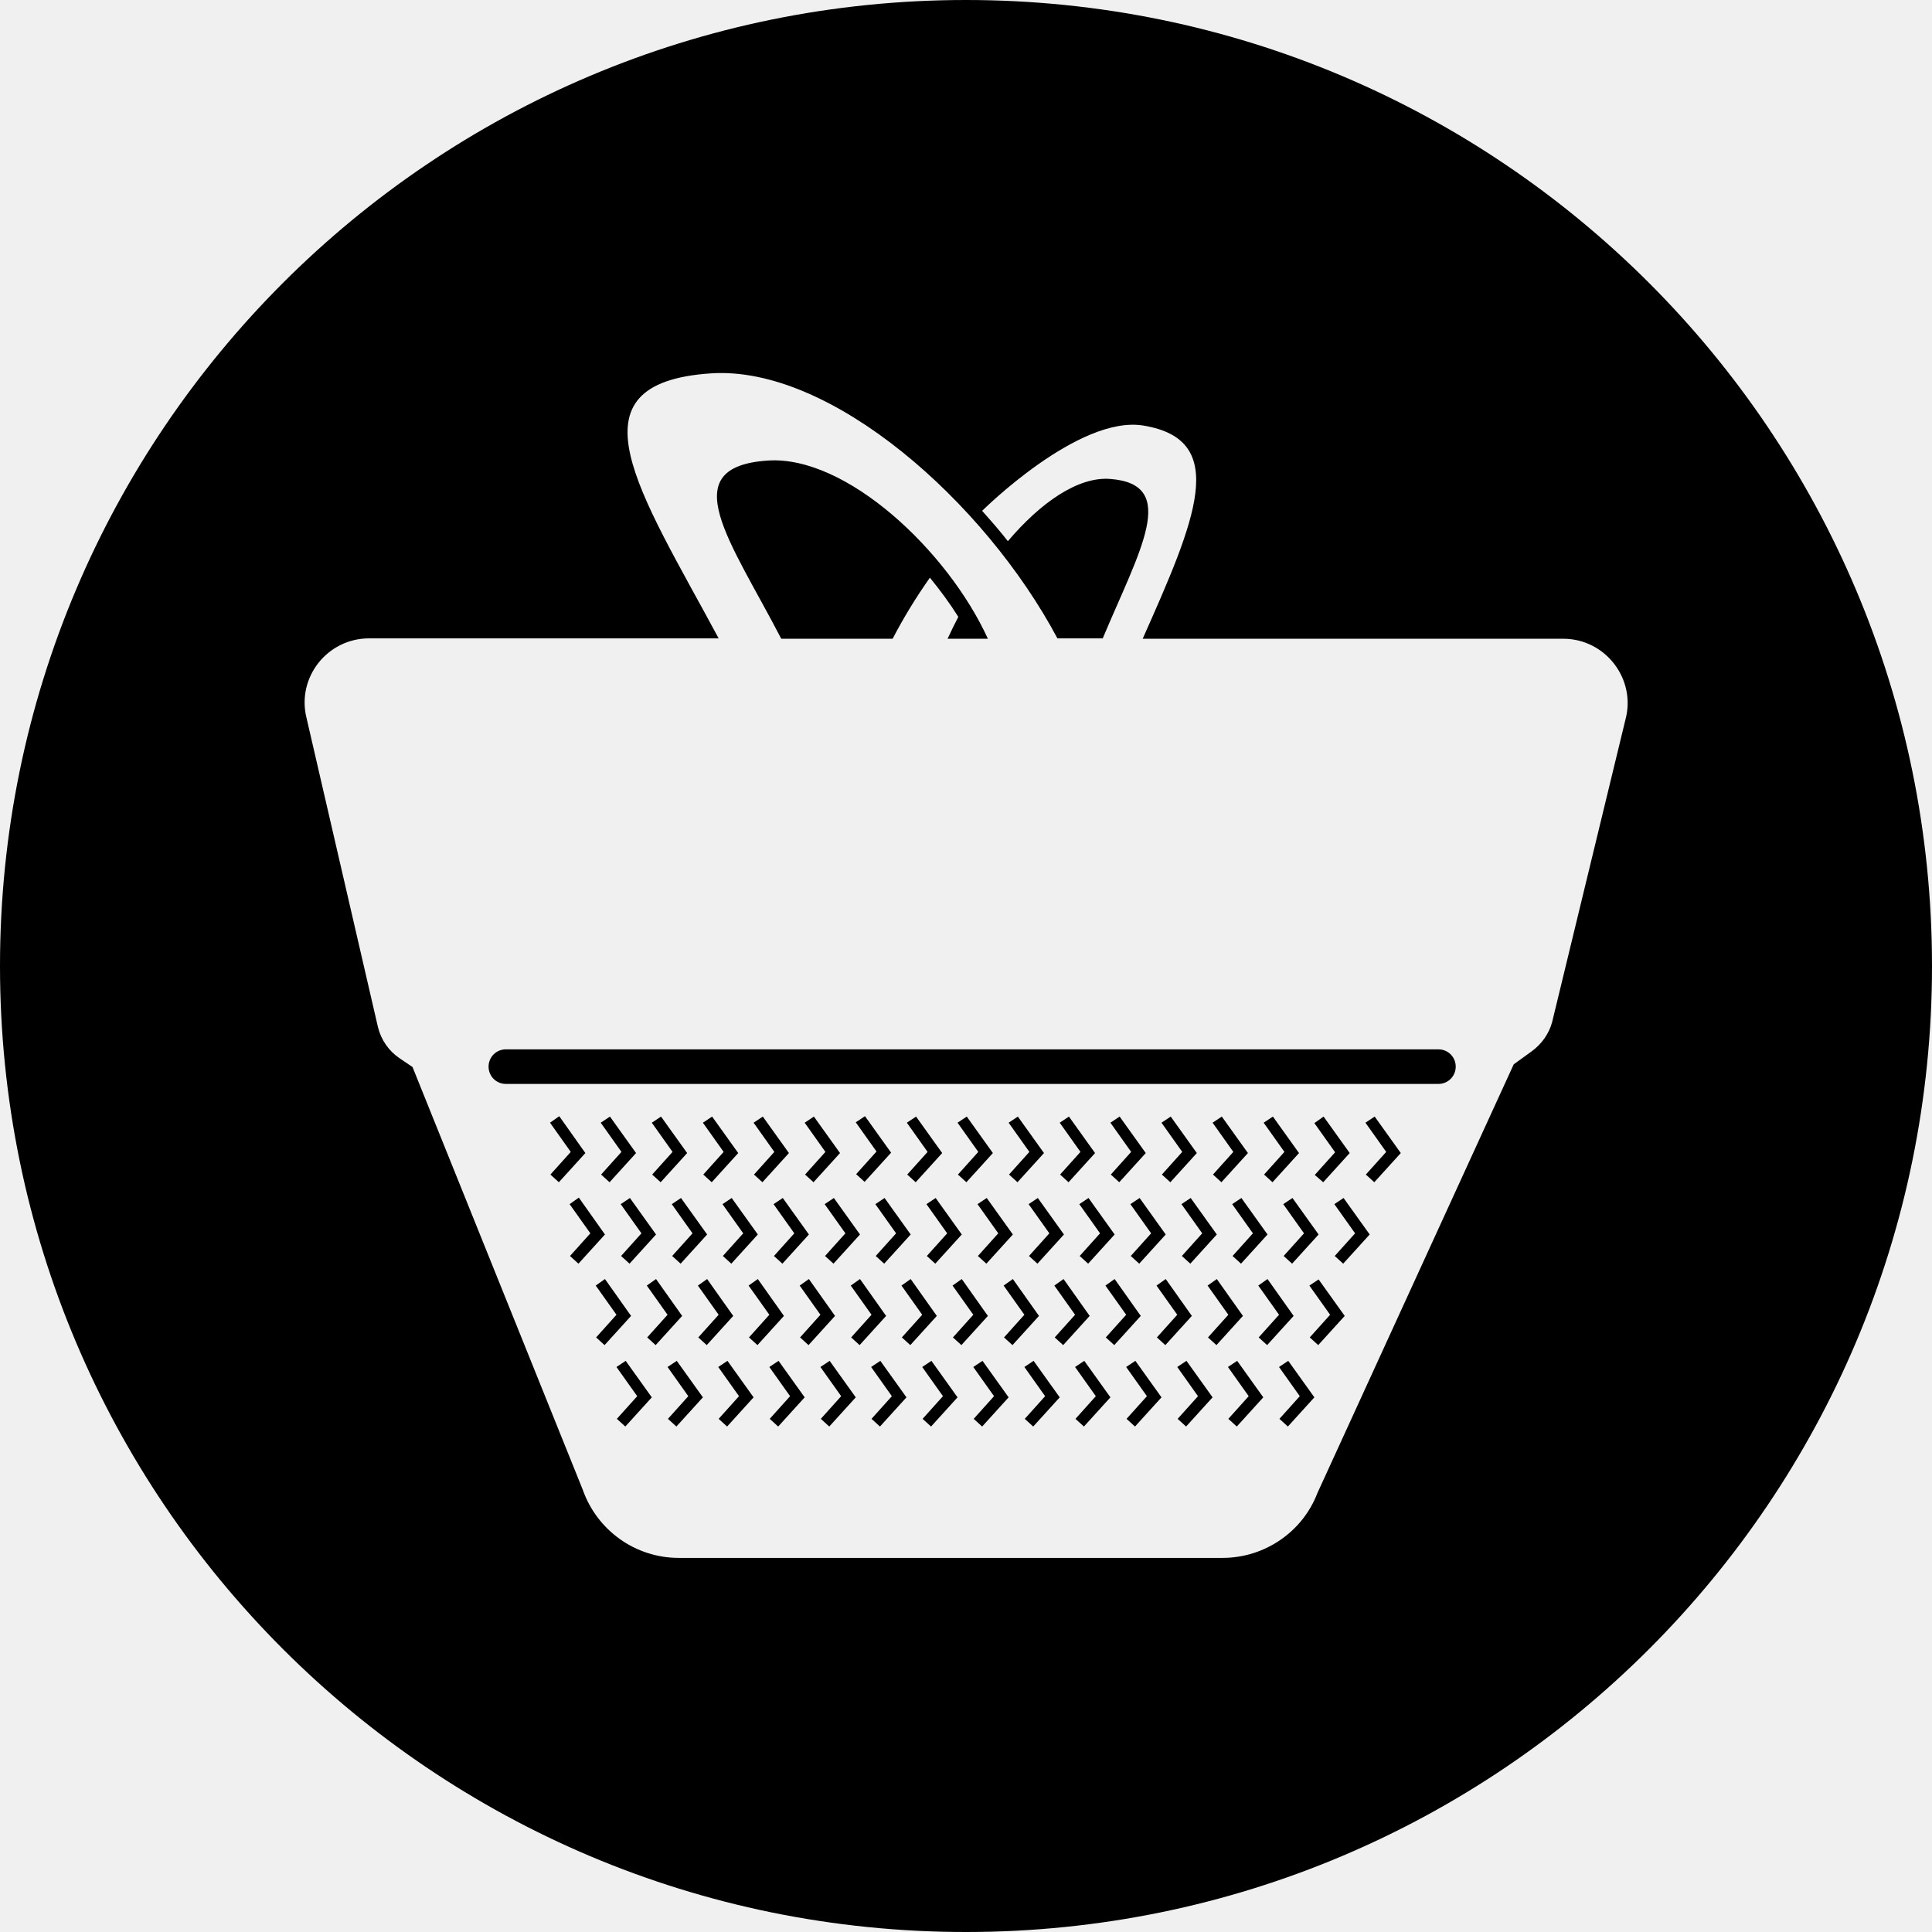
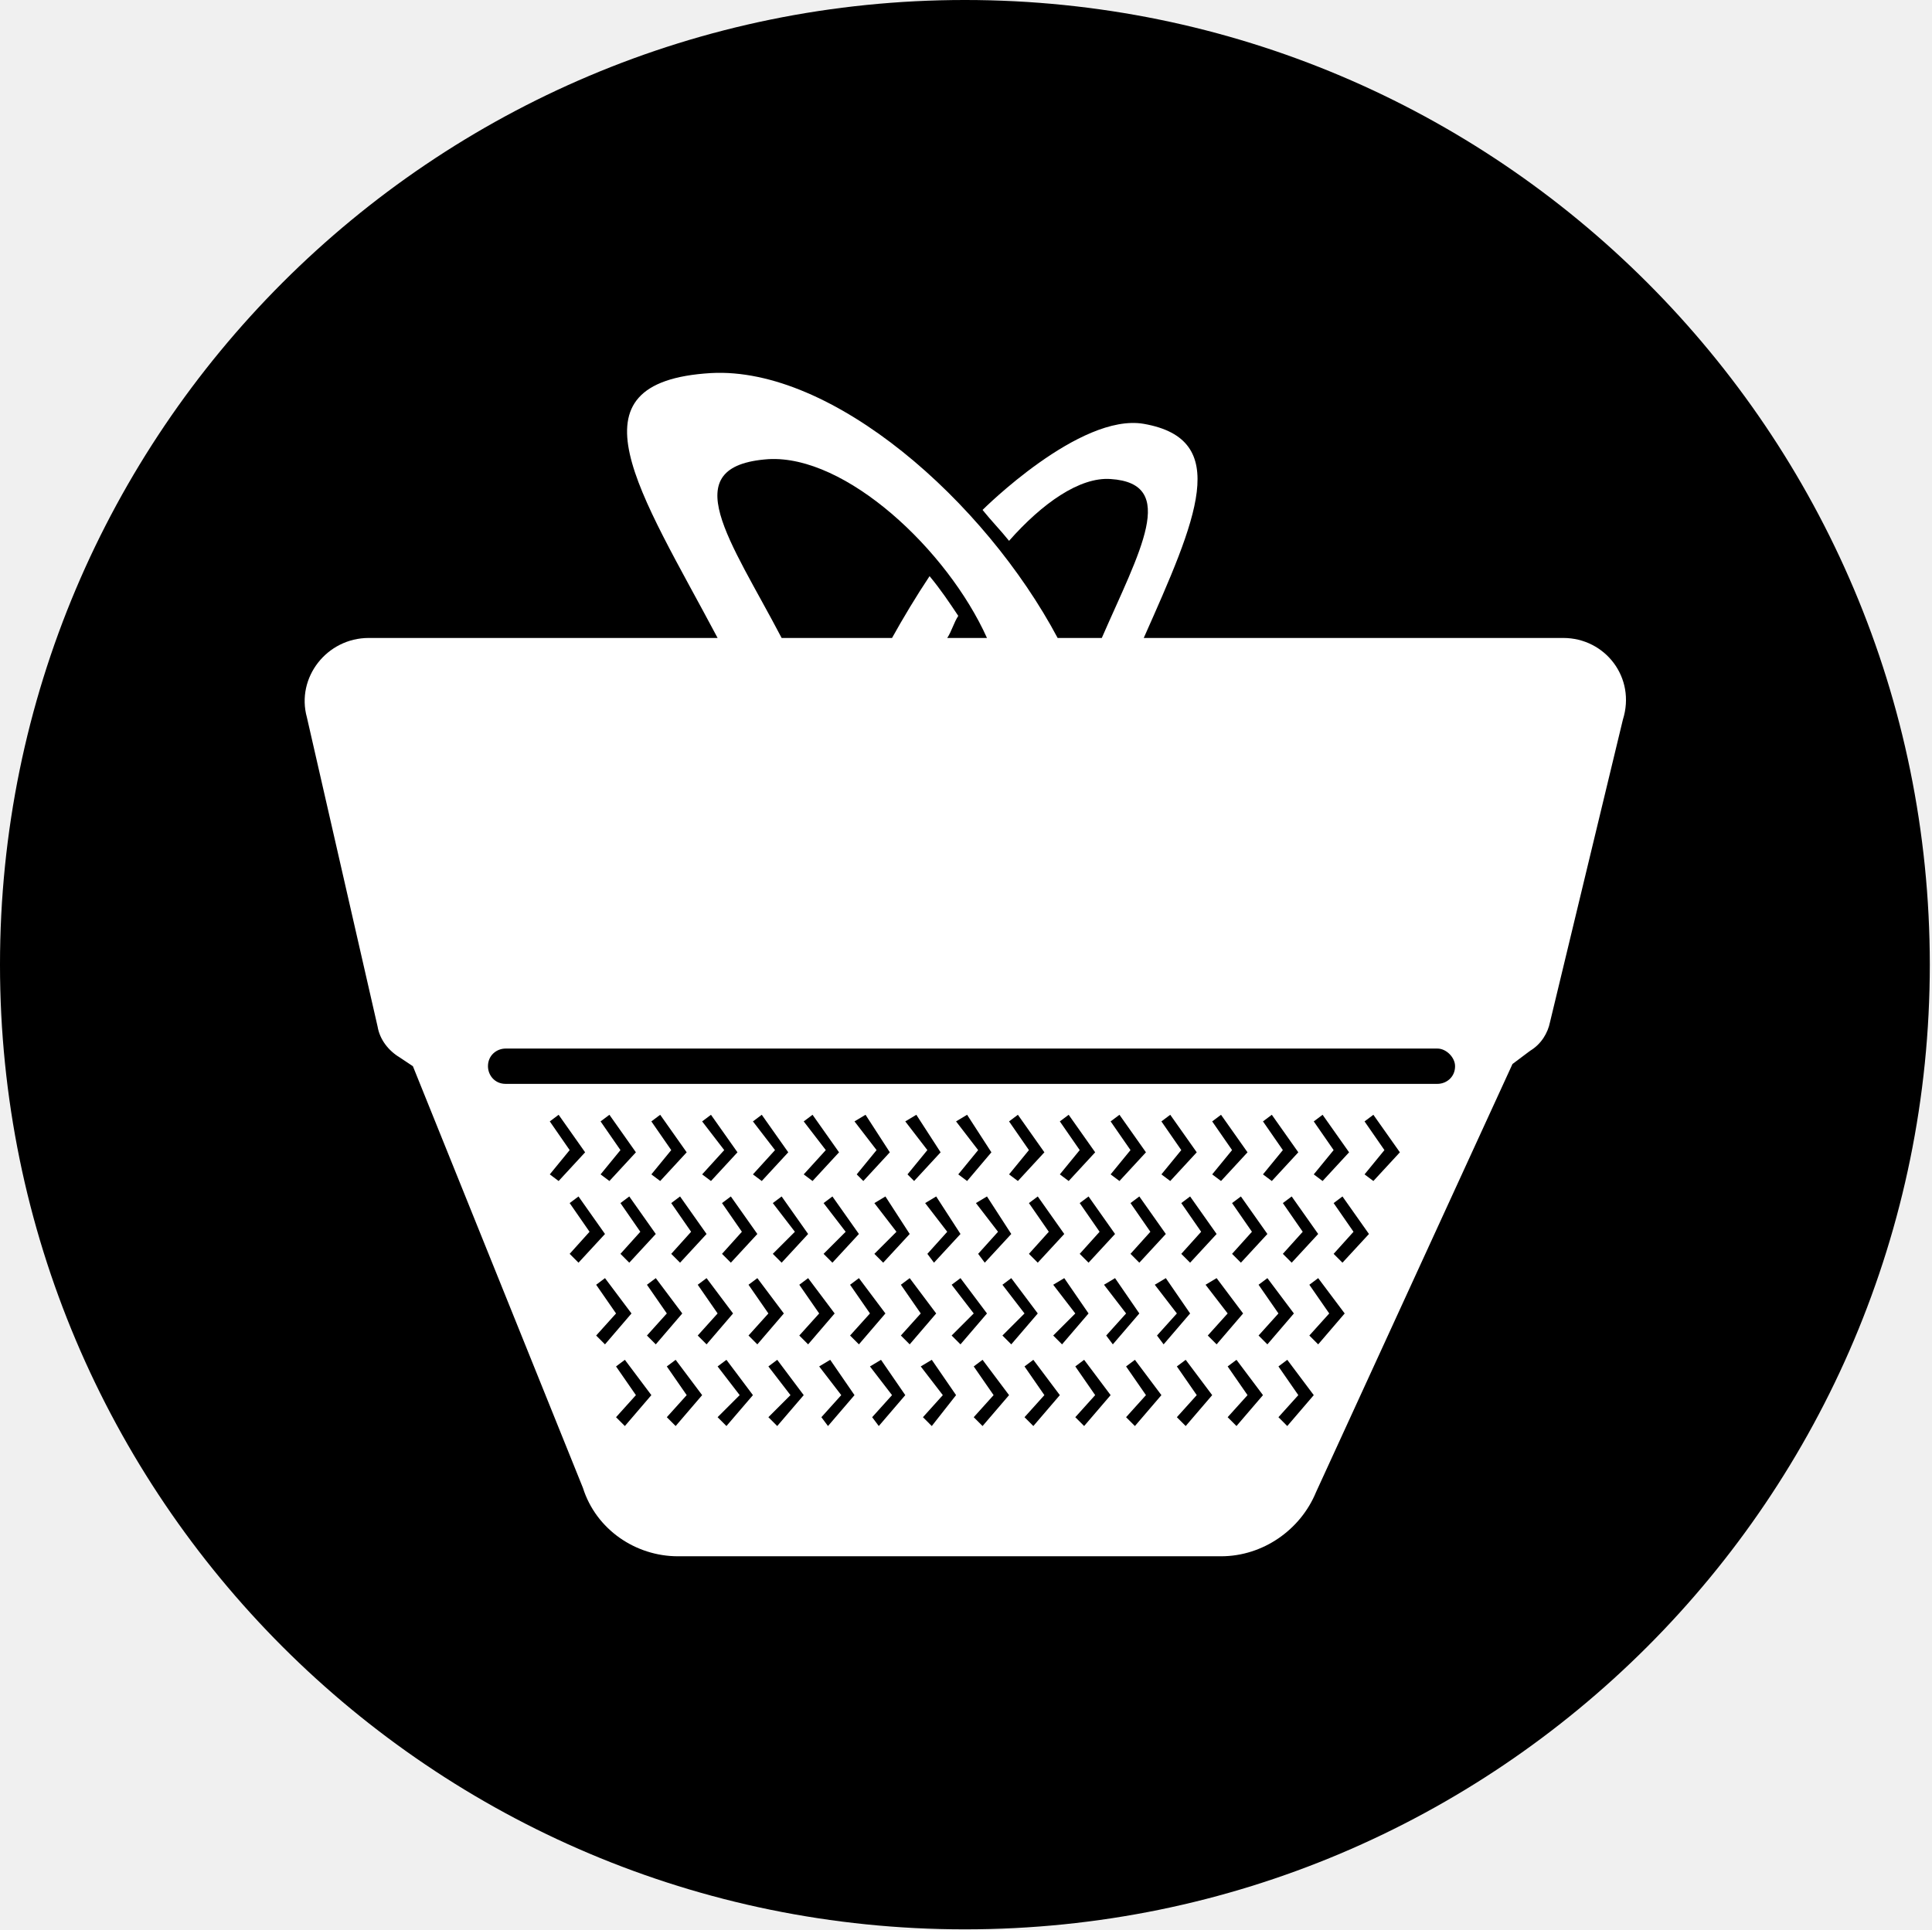
- <svg xmlns="http://www.w3.org/2000/svg" version="1.1" id="Capa_1" x="0px" y="0px" viewBox="0 0 503 503" style="enable-background:new 0 0 503 503;" xml:space="preserve">
-   <path id="alimentació_3_" d="M225.2,290.6l6.8,9.5l-6.9,7.6l-2.2-2l5.3-5.9l-5.4-7.6L225.2,290.6z M214.7,313.5l5.4,7.6l-5.3,5.9  l2.2,2l6.9-7.6l-6.8-9.5L214.7,313.5z M209.5,292.3l5.4,7.6l-5.3,5.9l2.2,2l6.9-7.6l-6.8-9.5L209.5,292.3z M249.3,292.3l5.4,7.6  l-5.3,5.9l2.2,2l6.9-7.6l-6.8-9.5L249.3,292.3z M227.9,313.5l5.4,7.6L228,327l2.2,2l6.9-7.6l-6.8-9.5L227.9,313.5z M201.4,313.5  l5.4,7.6l-5.3,5.9l2.2,2l6.9-7.6l-6.8-9.5L201.4,313.5z M157.5,333l-2.4,1.7l5.4,7.6l-5.3,5.9l2.2,2l6.9-7.6L157.5,333z   M236.1,292.3l5.4,7.6l-5.3,5.9l2.2,2l6.9-7.6l-6.8-9.5L236.1,292.3z M196.2,292.3l5.4,7.6l-5.3,5.9l2.2,2l6.9-7.6l-6.8-9.5  L196.2,292.3z M161.6,313.5l5.4,7.6l-5.3,5.9l2.2,2l6.9-7.6l-6.8-9.5L161.6,313.5z M188.1,313.5l5.4,7.6l-5.3,5.9l2.2,2l6.9-7.6  l-6.8-9.5L188.1,313.5z M254.5,313.5l5.4,7.6l-5.3,5.9l2.2,2l6.9-7.6l-6.8-9.5L254.5,313.5z M156.4,292.3l5.4,7.6l-5.3,5.9l2.2,2  l6.9-7.6l-6.8-9.5L156.4,292.3z M183,292.3l5.4,7.6l-5.3,5.9l2.2,2l6.9-7.6l-6.8-9.5L183,292.3z M174.9,313.5l5.4,7.6L175,327l2.2,2  l6.9-7.6l-6.8-9.5L174.9,313.5z M169.7,292.3l5.4,7.6l-5.3,5.9l2.2,2l6.9-7.6l-6.8-9.5L169.7,292.3z M241.2,313.5l5.4,7.6l-5.3,5.9  l2.2,2l6.9-7.6l-6.8-9.5L241.2,313.5z M344.5,307.8l6.9-7.6l-6.8-9.5l-2.4,1.7l5.4,7.6l-5.3,5.9L344.5,307.8z M262.6,292.3l5.4,7.6  l-5.3,5.9l2.2,2l6.9-7.6l-6.8-9.5L262.6,292.3z M329,292.3l5.4,7.6l-5.3,5.9l2.2,2l6.9-7.6l-6.8-9.5L329,292.3z M320.8,313.5  l5.4,7.6l-5.3,5.9l2.2,2l6.9-7.6l-6.8-9.5L320.8,313.5z M334.1,313.5l5.4,7.6l-5.3,5.9l2.2,2l6.9-7.6l-6.8-9.5L334.1,313.5z   M232.4,166.3c2.8-5.4,6.1-10.8,9.7-15.9c2.7,3.3,5.2,6.7,7.4,10.2c-1,1.9-1.9,3.8-2.8,5.7h10.5c-10.5-23-36.9-47.7-57.2-46.4  c-24.9,1.6-9.7,21.1,3.4,46.4H232.4z M145.6,290.6l-2.4,1.7l5.4,7.6l-5.3,5.9l2.2,2l6.9-7.6L145.6,290.6z M150.7,311.8l-2.4,1.7  l5.4,7.6l-5.3,5.9l2.2,2l6.9-7.6L150.7,311.8z M315.7,292.3l5.4,7.6l-5.3,5.9l2.2,2l6.9-7.6l-6.8-9.5L315.7,292.3z M275.9,292.3  l5.4,7.6l-5.3,5.9l2.2,2l6.9-7.6l-6.8-9.5L275.9,292.3z M307.6,313.5l5.4,7.6l-5.3,5.9l2.2,2l6.9-7.6l-6.8-9.5L307.6,313.5z   M281,313.5l5.4,7.6l-5.3,5.9l2.2,2l6.9-7.6l-6.8-9.5L281,313.5z M267.8,313.5l5.4,7.6l-5.3,5.9l2.2,2l6.9-7.6l-6.8-9.5L267.8,313.5  z M302.4,292.3l5.4,7.6l-5.3,5.9l2.2,2l6.9-7.6l-6.8-9.5L302.4,292.3z M289.1,292.3l5.4,7.6l-5.3,5.9l2.2,2l6.9-7.6l-6.8-9.5  L289.1,292.3z M294.3,313.5l5.4,7.6l-5.3,5.9l2.2,2l6.9-7.6l-6.8-9.5L294.3,313.5z M160.5,355.9l5.4,7.6l-5.3,5.9l2.2,2l6.9-7.6  l-6.8-9.5L160.5,355.9z M319.7,355.9l5.4,7.6l-5.3,5.9l2.2,2l6.9-7.6l-6.8-9.5L319.7,355.9z M276.9,333l-2.4,1.7l5.4,7.6l-5.3,5.9  l2.2,2l6.9-7.6L276.9,333z M316.8,333l-2.4,1.7l5.4,7.6l-5.3,5.9l2.2,2l6.9-7.6L316.8,333z M306.5,355.9l5.4,7.6l-5.3,5.9l2.2,2  l6.9-7.6l-6.8-9.5L306.5,355.9z M279.9,355.9l5.4,7.6l-5.3,5.9l2.2,2l6.9-7.6l-6.8-9.5L279.9,355.9z M290.2,333l-2.4,1.7l5.4,7.6  l-5.3,5.9l2.2,2l6.9-7.6L290.2,333z M293.2,355.9l5.4,7.6l-5.3,5.9l2.2,2l6.9-7.6l-6.8-9.5L293.2,355.9z M303.5,333l-2.4,1.7  l5.4,7.6l-5.3,5.9l2.2,2l6.9-7.6L303.5,333z M355.5,292.3l5.4,7.6l-5.3,5.9l2.2,2l6.9-7.6l-6.8-9.5L355.5,292.3z M374.5,273.2H131.7  c-2.5,0-4.5,2-4.5,4.5c0,2.5,2,4.5,4.5,4.5h242.8c2.5,0,4.5-2,4.5-4.5C379,275.2,377,273.2,374.5,273.2z M503,251.5  C503,390.4,390.4,503,251.5,503C112.6,503,0,390.4,0,251.5S112.6,0,251.5,0C390.4,0,503,112.6,503,251.5z M407,166.3H297.5  c13.7-30.8,22.8-51.8,0.2-55.5c-16.9-2.8-42,22.2-42,22.2c2.4,2.7,4.7,5.3,6.7,7.9c8.4-9.9,18.2-16.9,26.7-16.2  c18.1,1.4,7.5,18.8-2,41.5h-11.8c-18.9-35.5-58.9-71-90.1-69c-38.4,2.5-18.5,31,1.9,69H96.1c-10.9,0-18.9,10.2-16.3,20.7l18.6,80.5  c0.8,3.3,2.8,6.2,5.6,8.1l3.4,2.3l44.3,110c3.7,10.6,13.7,17.8,25,17.8h141.6c10.9,0,20.8-6.7,24.7-16.9l51.1-111.6l4.7-3.4  c2.6-1.9,4.5-4.6,5.3-7.6l19.1-78.8C426,176.8,418,166.3,407,166.3z M330,333l-2.4,1.7l5.4,7.6l-5.3,5.9l2.2,2l6.9-7.6L330,333z   M347.4,313.5l5.4,7.6l-5.3,5.9l2.2,2l6.9-7.6l-6.8-9.5L347.4,313.5z M333,355.9l5.4,7.6l-5.3,5.9l2.2,2l6.9-7.6l-6.8-9.5L333,355.9  z M340.9,334.7l5.4,7.6l-5.3,5.9l2.2,2l6.9-7.6l-6.8-9.5L340.9,334.7z M197.3,333l-2.4,1.7l5.4,7.6l-5.3,5.9l2.2,2l6.9-7.6  L197.3,333z M200.3,355.9l5.4,7.6l-5.3,5.9l2.2,2l6.9-7.6l-6.8-9.5L200.3,355.9z M266.7,355.9l5.4,7.6l-5.3,5.9l2.2,2l6.9-7.6  l-6.8-9.5L266.7,355.9z M210.6,333l-2.4,1.7l5.4,7.6l-5.3,5.9l2.2,2l6.9-7.6L210.6,333z M184.1,333l-2.4,1.7l5.4,7.6l-5.3,5.9l2.2,2  l6.9-7.6L184.1,333z M173.8,355.9l5.4,7.6l-5.3,5.9l2.2,2l6.9-7.6l-6.8-9.5L173.8,355.9z M213.6,355.9l5.4,7.6l-5.3,5.9l2.2,2  l6.9-7.6l-6.8-9.5L213.6,355.9z M187,355.9l5.4,7.6l-5.3,5.9l2.2,2l6.9-7.6l-6.8-9.5L187,355.9z M170.8,333l-2.4,1.7l5.4,7.6  l-5.3,5.9l2.2,2l6.9-7.6L170.8,333z M253.4,355.9l5.4,7.6l-5.3,5.9l2.2,2l6.9-7.6l-6.8-9.5L253.4,355.9z M223.9,333l-2.4,1.7  l5.4,7.6l-5.3,5.9l2.2,2l6.9-7.6L223.9,333z M263.7,333l-2.4,1.7l5.4,7.6l-5.3,5.9l2.2,2l6.9-7.6L263.7,333z M250.4,333l-2.4,1.7  l5.4,7.6l-5.3,5.9l2.2,2l6.9-7.6L250.4,333z M226.8,355.9l5.4,7.6l-5.3,5.9l2.2,2l6.9-7.6l-6.8-9.5L226.8,355.9z M240.1,355.9  l5.4,7.6l-5.3,5.9l2.2,2l6.9-7.6l-6.8-9.5L240.1,355.9z M237.1,333l-2.4,1.7l5.4,7.6l-5.3,5.9l2.2,2l6.9-7.6L237.1,333z" />
+ <svg xmlns="http://www.w3.org/2000/svg" version="1.1" id="Capa_1" x="0px" y="0px" width="595.279px" height="594.601px" viewBox="0 123.305 595.279 594.601" enable-background="new 0 123.305 595.279 594.601" xml:space="preserve">
+   <g id="alimentació_4_">
+     <circle cx="297.3" cy="420.605" r="297.301" />
+     <path fill="#FFFFFF" d="M481.666,319.917H352.406c16.328-36.737,27.213-61.229,0-65.991c-19.729-3.401-49.663,26.533-49.663,26.533   c2.721,3.401,5.442,6.123,8.164,9.524c10.204-11.565,21.77-19.729,31.294-19.049c21.091,1.36,8.845,22.45-2.721,48.983h-13.606   c-22.45-42.18-69.393-83.679-106.811-81.638c-45.581,2.721-21.77,36.737,2.041,81.638h-107.49   c-12.926,0-22.45,12.246-19.049,24.492l21.771,95.245c0.68,4.082,3.401,7.484,6.803,9.525l4.082,2.721l52.385,129.941   c4.082,12.926,16.327,21.09,29.254,21.09h167.358c12.926,0,24.491-8.164,29.254-19.73l60.548-131.98l5.443-4.082   c3.401-2.041,5.442-5.443,6.122-8.846l22.451-93.203C504.117,332.163,494.593,319.917,481.666,319.917z" />
+     <polygon points="266.686,466.867 274.169,478.433 266.005,487.277 263.964,485.236 270.087,477.751 263.284,468.908  " />
+     <polygon points="253.759,494.08 260.563,502.923 253.759,509.726 256.481,512.449 264.645,503.605 256.481,492.039  " />
+     <polygon points="247.637,468.908 254.44,477.751 247.637,485.236 250.358,487.277 258.522,478.433 250.358,466.867  " />
+     <polygon points="294.578,468.908 301.382,477.751 295.259,485.236 297.981,487.277 305.463,478.433 297.981,466.867  " />
+     <polygon points="269.406,494.08 276.21,502.923 269.406,509.726 272.128,512.449 280.292,503.605 272.809,492.039  " />
+     <polygon points="238.113,494.08 244.915,502.923 238.113,509.726 240.833,512.449 248.997,503.605 240.833,492.039  " />
+     <polygon points="186.407,517.21 183.687,519.251 189.81,528.095 183.687,534.898 186.407,537.621 194.572,528.095  " />
+     <polygon points="278.931,468.908 285.735,477.751 279.612,485.236 281.653,487.277 289.817,478.433 282.333,466.867  " />
+     <polygon points="231.99,468.908 238.792,477.751 231.99,485.236 234.71,487.277 242.874,478.433 234.71,466.867  " />
+     <polygon points="191.17,494.08 197.293,502.923 191.17,509.726 193.891,512.449 202.055,503.605 193.891,492.039  " />
+     <polygon points="222.465,494.08 228.587,502.923 222.465,509.726 225.186,512.449 233.35,503.605 225.186,492.039  " />
+     <polygon points="300.701,494.08 307.504,502.923 301.382,509.726 303.422,512.449 311.586,503.605 304.103,492.039  " />
+     <polygon points="185.047,468.908 191.17,477.751 185.047,485.236 187.769,487.277 195.932,478.433 187.769,466.867  " />
+     <polygon points="216.342,468.908 223.145,477.751 216.342,485.236 219.063,487.277 227.227,478.433 219.063,466.867  " />
+     <polygon points="206.818,494.08 212.941,502.923 206.818,509.726 209.538,512.449 217.702,503.605 209.538,492.039  " />
+     <polygon points="200.695,468.908 206.818,477.751 200.695,485.236 203.415,487.277 211.579,478.433 203.415,466.867  " />
+     <polygon points="285.054,494.08 291.858,502.923 285.735,509.726 287.776,512.449 295.94,503.605 288.455,492.039  " />
+     <polygon points="407.512,487.277 415.675,478.433 407.512,466.867 404.79,468.908 410.913,477.751 404.79,485.236  " />
+     <polygon points="310.906,468.908 317.029,477.751 310.906,485.236 313.627,487.277 321.791,478.433 313.627,466.867  " />
+     <polygon points="389.143,468.908 395.266,477.751 389.143,485.236 391.865,487.277 400.029,478.433 391.865,466.867  " />
+     <polygon points="379.618,494.08 385.741,502.923 379.618,509.726 382.34,512.449 390.503,503.605 382.34,492.039  " />
+     <polygon points="395.266,494.08 401.389,502.923 395.266,509.726 397.988,512.449 406.151,503.605 397.988,492.039  " />
+     <path d="M274.85,319.917c3.401-6.123,7.483-12.926,11.565-19.049c3.401,4.082,6.122,8.164,8.844,12.246   c-1.36,2.041-2.041,4.762-3.401,6.803h12.245c-12.245-27.213-43.54-56.466-67.352-55.106c-29.254,2.041-11.565,25.172,4.082,55.106   H274.85z" />
+     <polygon points="172.121,466.867 169.4,468.908 175.523,477.751 169.4,485.236 172.121,487.277 180.284,478.433  " />
+     <polygon points="178.244,492.039 175.523,494.08 181.646,502.923 175.523,509.726 178.244,512.449 186.407,503.605  " />
+     <polygon points="373.495,468.908 379.618,477.751 373.495,485.236 376.217,487.277 384.381,478.433 376.217,466.867  " />
+     <polygon points="326.554,468.908 332.676,477.751 326.554,485.236 329.275,487.277 337.439,478.433 329.275,466.867  " />
+     <polygon points="363.971,494.08 370.094,502.923 363.971,509.726 366.693,512.449 374.857,503.605 366.693,492.039  " />
+     <polygon points="332.676,494.08 338.799,502.923 332.676,509.726 335.398,512.449 343.562,503.605 335.398,492.039  " />
+     <polygon points="317.029,494.08 323.152,502.923 317.029,509.726 319.75,512.449 327.914,503.605 319.75,492.039  " />
+     <polygon points="357.848,468.908 363.971,477.751 357.848,485.236 360.57,487.277 368.734,478.433 360.57,466.867  " />
+     <polygon points="342.2,468.908 348.323,477.751 342.2,485.236 344.922,487.277 353.086,478.433 344.922,466.867  " />
+     <polygon points="348.323,494.08 354.447,502.923 348.323,509.726 351.045,512.449 359.209,503.605 351.045,492.039  " />
+     <polygon points="189.81,544.423 195.932,553.267 189.81,560.07 192.531,562.792 200.695,553.267 192.531,542.382  " />
+     <polygon points="378.258,544.423 384.381,553.267 378.258,560.07 380.979,562.792 389.143,553.267 380.979,542.382  " />
+     <polygon points="327.914,517.21 324.513,519.251 331.316,528.095 324.513,534.898 327.234,537.621 335.398,528.095  " />
+     <polygon points="374.857,517.21 371.454,519.251 378.258,528.095 372.135,534.898 374.857,537.621 383.02,528.095  " />
+     <polygon points="362.611,544.423 368.734,553.267 362.611,560.07 365.331,562.792 373.495,553.267 365.331,542.382  " />
+     <polygon points="331.316,544.423 337.439,553.267 331.316,560.07 334.037,562.792 342.2,553.267 334.037,542.382  " />
+     <polygon points="343.562,517.21 340.16,519.251 346.963,528.095 340.84,534.898 342.881,537.621 351.045,528.095  " />
+     <polygon points="346.963,544.423 353.086,553.267 346.963,560.07 349.685,562.792 357.848,553.267 349.685,542.382  " />
+     <polygon points="359.209,517.21 355.807,519.251 362.611,528.095 356.488,534.898 358.529,537.621 366.693,528.095  " />
+     <polygon points="420.438,468.908 426.561,477.751 420.438,485.236 423.159,487.277 431.323,478.433 423.159,466.867  " />
+     <path d="M442.888,446.457H155.793c-2.721,0-5.442,2.041-5.442,5.443c0,2.721,2.041,5.441,5.442,5.441h287.095   c2.722,0,5.443-2.041,5.443-5.441C448.331,449.179,445.61,446.457,442.888,446.457z" />
+     <polygon points="390.503,517.21 387.782,519.251 393.906,528.095 387.782,534.898 390.503,537.621 398.667,528.095  " />
+     <polygon points="410.913,494.08 417.036,502.923 410.913,509.726 413.634,512.449 421.798,503.605 413.634,492.039  " />
+     <polygon points="393.906,544.423 400.029,553.267 393.906,560.07 396.626,562.792 404.79,553.267 396.626,542.382  " />
+     <polygon points="403.43,519.251 409.553,528.095 403.43,534.898 406.151,537.621 414.315,528.095 406.151,517.21  " />
+     <polygon points="233.35,517.21 230.628,519.251 236.751,528.095 230.628,534.898 233.35,537.621 241.514,528.095  " />
+     <polygon points="236.751,544.423 243.555,553.267 236.751,560.07 239.473,562.792 247.637,553.267 239.473,542.382  " />
+     <polygon points="315.668,544.423 321.791,553.267 315.668,560.07 318.39,562.792 326.554,553.267 318.39,542.382  " />
+     <polygon points="248.997,517.21 246.276,519.251 252.399,528.095 246.276,534.898 248.997,537.621 257.161,528.095  " />
+     <polygon points="217.702,517.21 214.982,519.251 221.104,528.095 214.982,534.898 217.702,537.621 225.866,528.095  " />
+     <polygon points="205.456,544.423 211.579,553.267 205.456,560.07 208.178,562.792 216.342,553.267 208.178,542.382  " />
+     <polygon points="252.399,544.423 259.202,553.267 253.079,560.07 255.12,562.792 263.284,553.267 255.8,542.382  " />
+     <polygon points="221.104,544.423 227.907,553.267 221.104,560.07 223.825,562.792 231.99,553.267 223.825,542.382  " />
+     <polygon points="202.055,517.21 199.334,519.251 205.456,528.095 199.334,534.898 202.055,537.621 210.219,528.095  " />
+     <polygon points="300.021,544.423 306.144,553.267 300.021,560.07 302.742,562.792 310.906,553.267 302.742,542.382  " />
+     <polygon points="264.645,517.21 261.923,519.251 268.046,528.095 261.923,534.898 264.645,537.621 272.809,528.095  " />
+     <polygon points="311.586,517.21 308.865,519.251 315.668,528.095 308.865,534.898 311.586,537.621 319.75,528.095  " />
+     <polygon points="295.94,517.21 293.218,519.251 300.021,528.095 293.218,534.898 295.94,537.621 304.103,528.095  " />
+     <polygon points="268.046,544.423 274.85,553.267 268.727,560.07 270.768,562.792 278.931,553.267 271.448,542.382  " />
+     <polygon points="283.694,544.423 290.496,553.267 284.374,560.07 287.095,562.792 294.578,553.267 287.095,542.382  " />
+     <polygon points="280.292,517.21 277.571,519.251 283.694,528.095 277.571,534.898 280.292,537.621 288.455,528.095  " />
+   </g>
</svg>
